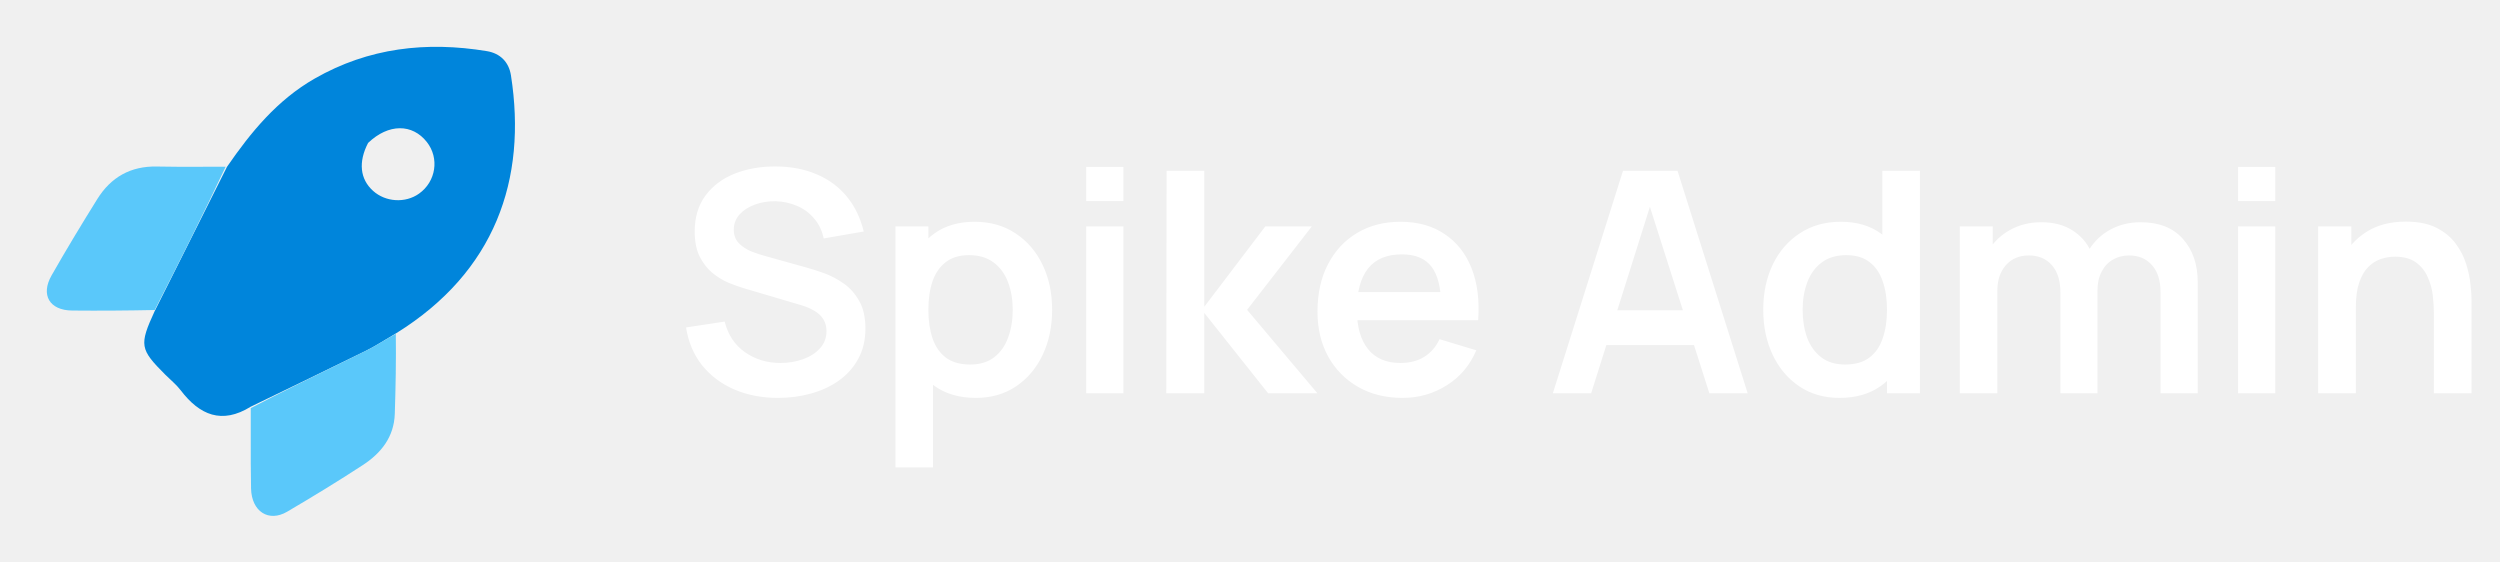
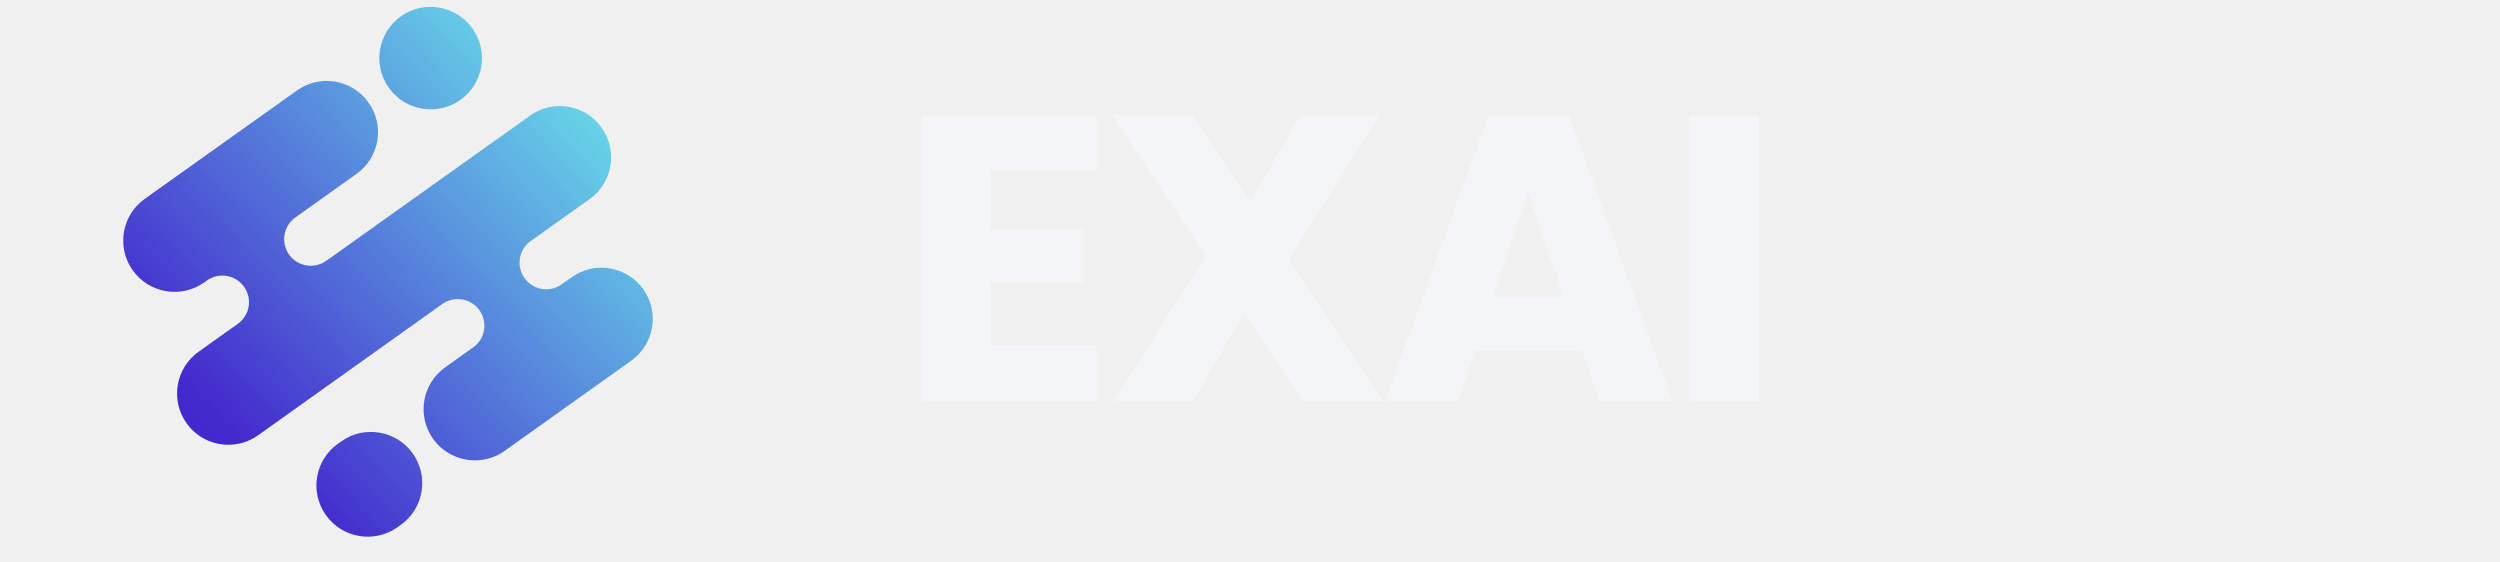
- <svg xmlns="http://www.w3.org/2000/svg" width="178" height="40" viewBox="0 0 178 40" fill="none">
-   <path d="M17.848 28.958C15.797 30.229 14.214 29.558 12.866 27.789C12.555 27.381 12.142 27.051 11.776 26.685C9.953 24.862 9.9 24.577 11.014 22.15C12.771 18.646 14.466 15.263 16.161 11.88C17.862 9.408 19.741 7.12 22.403 5.596C26.247 3.395 30.365 2.932 34.666 3.641C35.616 3.798 36.232 4.417 36.38 5.366C37.541 12.787 35.24 19.354 28.228 23.714C27.423 24.182 26.758 24.628 26.046 24.979C23.321 26.322 20.582 27.634 17.848 28.958ZM26.207 10.178C25.503 11.539 25.63 12.753 26.565 13.592C27.46 14.395 28.863 14.478 29.836 13.786C31.045 12.926 31.296 11.259 30.389 10.109C29.36 8.805 27.669 8.781 26.207 10.178Z" fill="#0085DB" />
-   <path fill-rule="evenodd" clip-rule="evenodd" d="M11.017 22.073C12.771 18.646 14.466 15.263 16.065 11.872C15.455 11.87 14.857 11.872 14.267 11.874C13.222 11.877 12.202 11.881 11.182 11.857C9.306 11.814 7.899 12.614 6.928 14.172C5.811 15.965 4.717 17.775 3.671 19.611C2.877 21.006 3.531 22.095 5.131 22.11C7.073 22.129 9.016 22.115 11.017 22.073ZM24.051 25.958C21.986 26.968 19.917 27.981 17.855 29.058C17.858 29.753 17.856 30.434 17.855 31.108C17.852 32.35 17.85 33.565 17.875 34.779C17.91 36.418 19.128 37.206 20.443 36.434C22.266 35.364 24.073 34.263 25.842 33.107C27.137 32.261 28.056 31.108 28.109 29.466C28.171 27.563 28.207 25.66 28.182 23.768C27.866 23.94 27.567 24.118 27.273 24.292C26.861 24.537 26.462 24.774 26.046 24.979C25.382 25.306 24.717 25.632 24.051 25.958Z" fill="#5AC8FA" />
-   <path d="M55.403 28.33C54.244 28.33 53.199 28.128 52.268 27.725C51.344 27.322 50.581 26.746 49.98 25.998C49.386 25.243 49.008 24.348 48.847 23.314L51.597 22.896C51.832 23.835 52.312 24.561 53.038 25.074C53.771 25.587 54.615 25.844 55.568 25.844C56.133 25.844 56.664 25.756 57.163 25.58C57.662 25.404 58.065 25.147 58.373 24.81C58.688 24.473 58.846 24.058 58.846 23.567C58.846 23.347 58.809 23.145 58.736 22.962C58.663 22.771 58.553 22.603 58.406 22.456C58.267 22.309 58.083 22.177 57.856 22.06C57.636 21.935 57.379 21.829 57.086 21.741L52.994 20.531C52.642 20.428 52.261 20.293 51.85 20.124C51.447 19.948 51.062 19.71 50.695 19.409C50.336 19.101 50.039 18.712 49.804 18.243C49.577 17.766 49.463 17.18 49.463 16.483C49.463 15.464 49.72 14.609 50.233 13.92C50.754 13.223 51.45 12.703 52.323 12.358C53.203 12.013 54.178 11.845 55.249 11.852C56.334 11.859 57.302 12.046 58.153 12.413C59.004 12.772 59.715 13.297 60.287 13.986C60.859 14.675 61.262 15.508 61.497 16.483L58.648 16.978C58.531 16.421 58.303 15.948 57.966 15.559C57.636 15.163 57.229 14.862 56.745 14.657C56.268 14.452 55.759 14.342 55.216 14.327C54.688 14.32 54.197 14.4 53.742 14.569C53.295 14.73 52.932 14.965 52.653 15.273C52.382 15.581 52.246 15.94 52.246 16.351C52.246 16.74 52.363 17.059 52.598 17.308C52.833 17.55 53.122 17.744 53.467 17.891C53.819 18.03 54.175 18.148 54.534 18.243L57.372 19.035C57.761 19.138 58.197 19.277 58.681 19.453C59.165 19.629 59.631 19.875 60.078 20.19C60.525 20.505 60.892 20.92 61.178 21.433C61.471 21.946 61.618 22.599 61.618 23.391C61.618 24.212 61.446 24.935 61.101 25.558C60.764 26.174 60.305 26.687 59.726 27.098C59.147 27.509 58.483 27.817 57.735 28.022C56.994 28.227 56.217 28.33 55.403 28.33ZM69.488 28.33C68.329 28.33 67.358 28.055 66.573 27.505C65.788 26.955 65.198 26.207 64.802 25.261C64.406 24.308 64.208 23.241 64.208 22.06C64.208 20.865 64.406 19.794 64.802 18.848C65.198 17.902 65.777 17.158 66.54 16.615C67.31 16.065 68.26 15.79 69.389 15.79C70.511 15.79 71.483 16.065 72.304 16.615C73.133 17.158 73.774 17.902 74.229 18.848C74.684 19.787 74.911 20.857 74.911 22.06C74.911 23.248 74.687 24.315 74.24 25.261C73.793 26.207 73.162 26.955 72.348 27.505C71.534 28.055 70.581 28.33 69.488 28.33ZM63.757 33.28V16.12H66.1V24.458H66.43V33.28H63.757ZM69.081 25.954C69.77 25.954 70.339 25.782 70.786 25.437C71.233 25.092 71.563 24.627 71.776 24.04C71.996 23.446 72.106 22.786 72.106 22.06C72.106 21.341 71.996 20.689 71.776 20.102C71.556 19.508 71.215 19.039 70.753 18.694C70.291 18.342 69.704 18.166 68.993 18.166C68.318 18.166 67.768 18.331 67.343 18.661C66.918 18.984 66.602 19.438 66.397 20.025C66.199 20.604 66.1 21.283 66.1 22.06C66.1 22.83 66.199 23.508 66.397 24.095C66.602 24.682 66.921 25.14 67.354 25.47C67.794 25.793 68.37 25.954 69.081 25.954ZM77.336 14.316V11.885H79.987V14.316H77.336ZM77.336 28V16.12H79.987V28H77.336ZM83.04 28L83.062 12.16H85.746V21.84L90.091 16.12H93.402L88.793 22.06L93.798 28H90.289L85.746 22.28V28H83.04ZM99.866 28.33C98.663 28.33 97.607 28.07 96.698 27.549C95.788 27.028 95.077 26.306 94.564 25.382C94.058 24.458 93.805 23.395 93.805 22.192C93.805 20.894 94.054 19.768 94.553 18.815C95.051 17.854 95.744 17.11 96.632 16.582C97.519 16.054 98.546 15.79 99.712 15.79C100.944 15.79 101.989 16.08 102.847 16.659C103.712 17.231 104.354 18.041 104.772 19.09C105.19 20.139 105.347 21.374 105.245 22.797H102.616V21.829C102.608 20.538 102.381 19.596 101.934 19.002C101.486 18.408 100.782 18.111 99.822 18.111C98.736 18.111 97.93 18.448 97.402 19.123C96.874 19.79 96.61 20.769 96.61 22.06C96.61 23.263 96.874 24.194 97.402 24.854C97.93 25.514 98.7 25.844 99.712 25.844C100.364 25.844 100.925 25.701 101.395 25.415C101.871 25.122 102.238 24.7 102.495 24.15L105.113 24.942C104.658 26.013 103.954 26.845 103.001 27.439C102.055 28.033 101.01 28.33 99.866 28.33ZM95.774 22.797V20.795H103.947V22.797H95.774ZM110.563 28L115.557 12.16H119.44L124.434 28H121.706L117.174 13.788H117.768L113.291 28H110.563ZM113.346 24.568V22.093H121.662V24.568H113.346ZM130.966 28.33C129.873 28.33 128.92 28.055 128.106 27.505C127.292 26.955 126.661 26.207 126.214 25.261C125.767 24.315 125.543 23.248 125.543 22.06C125.543 20.857 125.767 19.787 126.214 18.848C126.669 17.902 127.31 17.158 128.139 16.615C128.968 16.065 129.943 15.79 131.065 15.79C132.194 15.79 133.14 16.065 133.903 16.615C134.673 17.158 135.256 17.902 135.652 18.848C136.048 19.794 136.246 20.865 136.246 22.06C136.246 23.241 136.048 24.308 135.652 25.261C135.256 26.207 134.666 26.955 133.881 27.505C133.096 28.055 132.125 28.33 130.966 28.33ZM131.373 25.954C132.084 25.954 132.656 25.793 133.089 25.47C133.529 25.14 133.848 24.682 134.046 24.095C134.251 23.508 134.354 22.83 134.354 22.06C134.354 21.283 134.251 20.604 134.046 20.025C133.848 19.438 133.536 18.984 133.111 18.661C132.686 18.331 132.136 18.166 131.461 18.166C130.75 18.166 130.163 18.342 129.701 18.694C129.239 19.039 128.898 19.508 128.678 20.102C128.458 20.689 128.348 21.341 128.348 22.06C128.348 22.786 128.454 23.446 128.667 24.04C128.887 24.627 129.221 25.092 129.668 25.437C130.115 25.782 130.684 25.954 131.373 25.954ZM134.354 28V19.662H134.024V12.16H136.697V28H134.354ZM153.828 28V20.784C153.828 19.97 153.627 19.336 153.223 18.881C152.82 18.419 152.274 18.188 151.584 18.188C151.159 18.188 150.778 18.287 150.44 18.485C150.103 18.676 149.835 18.962 149.637 19.343C149.439 19.717 149.34 20.164 149.34 20.685L148.163 19.992C148.156 19.171 148.339 18.448 148.713 17.825C149.095 17.194 149.608 16.703 150.253 16.351C150.899 15.999 151.617 15.823 152.409 15.823C153.722 15.823 154.727 16.219 155.423 17.011C156.127 17.796 156.479 18.83 156.479 20.113V28H153.828ZM139.539 28V16.12H141.882V19.805H142.212V28H139.539ZM146.7 28V20.817C146.7 19.988 146.499 19.343 146.095 18.881C145.692 18.419 145.142 18.188 144.445 18.188C143.771 18.188 143.228 18.419 142.817 18.881C142.414 19.343 142.212 19.944 142.212 20.685L141.024 19.893C141.024 19.123 141.215 18.43 141.596 17.814C141.978 17.198 142.491 16.714 143.136 16.362C143.789 16.003 144.519 15.823 145.325 15.823C146.213 15.823 146.953 16.014 147.547 16.395C148.149 16.769 148.596 17.282 148.889 17.935C149.19 18.58 149.34 19.31 149.34 20.124V28H146.7ZM159.348 14.316V11.885H161.999V14.316H159.348ZM159.348 28V16.12H161.999V28H159.348ZM173.291 28V22.28C173.291 21.906 173.266 21.492 173.214 21.037C173.163 20.582 173.042 20.146 172.851 19.728C172.668 19.303 172.389 18.954 172.015 18.683C171.649 18.412 171.15 18.276 170.519 18.276C170.182 18.276 169.848 18.331 169.518 18.441C169.188 18.551 168.888 18.742 168.616 19.013C168.352 19.277 168.14 19.644 167.978 20.113C167.817 20.575 167.736 21.169 167.736 21.895L166.163 21.224C166.163 20.212 166.358 19.295 166.746 18.474C167.142 17.653 167.722 17 168.484 16.516C169.247 16.025 170.186 15.779 171.3 15.779C172.18 15.779 172.906 15.926 173.478 16.219C174.05 16.512 174.505 16.886 174.842 17.341C175.18 17.796 175.429 18.28 175.59 18.793C175.752 19.306 175.854 19.794 175.898 20.256C175.95 20.711 175.975 21.081 175.975 21.367V28H173.291ZM165.052 28V16.12H167.417V19.805H167.736V28H165.052Z" fill="white" />
+ <svg xmlns="http://www.w3.org/2000/svg" width="178" zoomAndPan="magnify" viewBox="0 0 133.5 30" height="40" preserveAspectRatio="xMidYMid meet" version="1.0">
+   <defs>
+     <g />
+     <clipPath id="57bb7f1de9">
+       <path d="M 6.203 4 L 35 4 L 35 25 L 6.203 25 Z M 6.203 4 " clip-rule="nonzero" />
+     </clipPath>
+     <clipPath id="40b921ed2f">
+       <path d="M 33.711 19.258 L 26.953 24.074 C 26.469 24.418 25.914 24.582 25.363 24.582 C 24.508 24.582 23.664 24.184 23.129 23.438 C 22.25 22.207 22.535 20.496 23.77 19.617 L 24.98 18.754 L 25.273 18.547 C 25.66 18.273 25.867 17.836 25.867 17.391 C 25.867 17.125 25.793 16.859 25.641 16.621 C 25.199 15.941 24.281 15.766 23.617 16.234 L 13.785 23.242 C 13.305 23.586 12.746 23.75 12.195 23.75 C 11.34 23.75 10.5 23.352 9.965 22.605 C 9.086 21.375 9.371 19.664 10.602 18.785 L 12.238 17.621 L 12.699 17.293 C 13.32 16.852 13.48 16.004 13.07 15.367 C 12.629 14.684 11.707 14.508 11.047 14.98 L 10.91 15.078 C 9.68 15.953 7.969 15.668 7.09 14.438 C 6.211 13.207 6.496 11.5 7.727 10.621 L 15.855 4.832 C 17.086 3.953 18.797 4.238 19.676 5.469 C 20.559 6.699 20.27 8.406 19.039 9.285 L 15.77 11.613 C 15.105 12.09 14.977 13.023 15.484 13.66 C 15.957 14.246 16.809 14.367 17.422 13.926 L 17.656 13.762 L 28.305 6.176 C 28.785 5.832 29.34 5.664 29.891 5.664 C 30.746 5.664 31.59 6.062 32.125 6.812 C 33.004 8.043 32.719 9.75 31.488 10.629 L 28.445 12.797 L 28.34 12.871 C 27.676 13.344 27.547 14.277 28.059 14.914 C 28.527 15.504 29.379 15.621 29.992 15.184 L 30.098 15.109 L 30.527 14.805 C 31.758 13.926 33.469 14.211 34.348 15.441 C 35.227 16.672 34.941 18.379 33.711 19.258 Z M 33.711 19.258 " clip-rule="nonzero" />
+     </clipPath>
+     <linearGradient x1="507.583" gradientTransform="matrix(0.0540176, 0, 0, 0.0539332, 6.57828, 0.366748)" y1="41.959" x2="28.389" gradientUnits="userSpaceOnUse" y2="486.925" id="4371c7eef4">
+       <stop stop-opacity="1" stop-color="rgb(39.999%, 81.999%, 90.599%)" offset="0" />
+       <stop stop-opacity="1" stop-color="rgb(39.999%, 81.999%, 90.599%)" offset="0.125" />
+       <stop stop-opacity="1" stop-color="rgb(39.948%, 81.75%, 90.561%)" offset="0.129" />
+       <stop stop-opacity="1" stop-color="rgb(39.896%, 81.502%, 90.523%)" offset="0.133" />
+       <stop stop-opacity="1" stop-color="rgb(39.821%, 81.143%, 90.466%)" offset="0.137" />
+       <stop stop-opacity="1" stop-color="rgb(39.746%, 80.785%, 90.411%)" offset="0.141" />
+       <stop stop-opacity="1" stop-color="rgb(39.671%, 80.426%, 90.355%)" offset="0.145" />
+       <stop stop-opacity="1" stop-color="rgb(39.598%, 80.069%, 90.3%)" offset="0.148" />
+       <stop stop-opacity="1" stop-color="rgb(39.523%, 79.71%, 90.245%)" offset="0.152" />
+       <stop stop-opacity="1" stop-color="rgb(39.449%, 79.352%, 90.19%)" offset="0.156" />
+       <stop stop-opacity="1" stop-color="rgb(39.374%, 78.993%, 90.134%)" offset="0.16" />
+       <stop stop-opacity="1" stop-color="rgb(39.301%, 78.636%, 90.079%)" offset="0.164" />
+       <stop stop-opacity="1" stop-color="rgb(39.226%, 78.278%, 90.022%)" offset="0.168" />
+       <stop stop-opacity="1" stop-color="rgb(39.151%, 77.919%, 89.967%)" offset="0.172" />
+       <stop stop-opacity="1" stop-color="rgb(39.076%, 77.56%, 89.912%)" offset="0.176" />
+       <stop stop-opacity="1" stop-color="rgb(39.001%, 77.203%, 89.857%)" offset="0.18" />
+       <stop stop-opacity="1" stop-color="rgb(38.927%, 76.845%, 89.801%)" offset="0.184" />
+       <stop stop-opacity="1" stop-color="rgb(38.853%, 76.486%, 89.746%)" offset="0.188" />
+       <stop stop-opacity="1" stop-color="rgb(38.779%, 76.128%, 89.69%)" offset="0.191" />
+       <stop stop-opacity="1" stop-color="rgb(38.704%, 75.771%, 89.635%)" offset="0.195" />
+       <stop stop-opacity="1" stop-color="rgb(38.629%, 75.412%, 89.58%)" offset="0.199" />
+       <stop stop-opacity="1" stop-color="rgb(38.556%, 75.053%, 89.525%)" offset="0.203" />
+       <stop stop-opacity="1" stop-color="rgb(38.481%, 74.695%, 89.468%)" offset="0.207" />
+       <stop stop-opacity="1" stop-color="rgb(38.406%, 74.336%, 89.413%)" offset="0.211" />
+       <stop stop-opacity="1" stop-color="rgb(38.332%, 73.978%, 89.357%)" offset="0.215" />
+       <stop stop-opacity="1" stop-color="rgb(38.257%, 73.621%, 89.302%)" offset="0.219" />
+       <stop stop-opacity="1" stop-color="rgb(38.182%, 73.262%, 89.247%)" offset="0.223" />
+       <stop stop-opacity="1" stop-color="rgb(38.109%, 72.903%, 89.192%)" offset="0.227" />
+       <stop stop-opacity="1" stop-color="rgb(38.034%, 72.545%, 89.136%)" offset="0.23" />
+       <stop stop-opacity="1" stop-color="rgb(37.959%, 72.188%, 89.081%)" offset="0.234" />
+       <stop stop-opacity="1" stop-color="rgb(37.885%, 71.829%, 89.024%)" offset="0.238" />
+       <stop stop-opacity="1" stop-color="rgb(37.811%, 71.471%, 88.969%)" offset="0.242" />
+       <stop stop-opacity="1" stop-color="rgb(37.737%, 71.112%, 88.914%)" offset="0.246" />
+       <stop stop-opacity="1" stop-color="rgb(37.662%, 70.755%, 88.86%)" offset="0.25" />
+       <stop stop-opacity="1" stop-color="rgb(37.587%, 70.396%, 88.803%)" offset="0.254" />
+       <stop stop-opacity="1" stop-color="rgb(37.512%, 70.038%, 88.748%)" offset="0.258" />
+       <stop stop-opacity="1" stop-color="rgb(37.437%, 69.679%, 88.692%)" offset="0.262" />
+       <stop stop-opacity="1" stop-color="rgb(37.364%, 69.322%, 88.637%)" offset="0.266" />
+       <stop stop-opacity="1" stop-color="rgb(37.289%, 68.964%, 88.582%)" offset="0.27" />
+       <stop stop-opacity="1" stop-color="rgb(37.215%, 68.605%, 88.527%)" offset="0.273" />
+       <stop stop-opacity="1" stop-color="rgb(37.14%, 68.246%, 88.47%)" offset="0.277" />
+       <stop stop-opacity="1" stop-color="rgb(37.067%, 67.889%, 88.416%)" offset="0.281" />
+       <stop stop-opacity="1" stop-color="rgb(36.992%, 67.531%, 88.359%)" offset="0.285" />
+       <stop stop-opacity="1" stop-color="rgb(36.917%, 67.172%, 88.304%)" offset="0.289" />
+       <stop stop-opacity="1" stop-color="rgb(36.842%, 66.814%, 88.249%)" offset="0.293" />
+       <stop stop-opacity="1" stop-color="rgb(36.768%, 66.457%, 88.194%)" offset="0.297" />
+       <stop stop-opacity="1" stop-color="rgb(36.693%, 66.098%, 88.138%)" offset="0.301" />
+       <stop stop-opacity="1" stop-color="rgb(36.62%, 65.739%, 88.083%)" offset="0.305" />
+       <stop stop-opacity="1" stop-color="rgb(36.545%, 65.381%, 88.026%)" offset="0.309" />
+       <stop stop-opacity="1" stop-color="rgb(36.47%, 65.024%, 87.971%)" offset="0.312" />
+       <stop stop-opacity="1" stop-color="rgb(36.395%, 64.665%, 87.915%)" offset="0.316" />
+       <stop stop-opacity="1" stop-color="rgb(36.32%, 64.307%, 87.86%)" offset="0.32" />
+       <stop stop-opacity="1" stop-color="rgb(36.246%, 63.948%, 87.805%)" offset="0.324" />
+       <stop stop-opacity="1" stop-color="rgb(36.172%, 63.591%, 87.75%)" offset="0.328" />
+       <stop stop-opacity="1" stop-color="rgb(36.098%, 63.232%, 87.694%)" offset="0.332" />
+       <stop stop-opacity="1" stop-color="rgb(36.023%, 62.874%, 87.639%)" offset="0.336" />
+       <stop stop-opacity="1" stop-color="rgb(35.948%, 62.515%, 87.582%)" offset="0.34" />
+       <stop stop-opacity="1" stop-color="rgb(35.875%, 62.158%, 87.527%)" offset="0.344" />
+       <stop stop-opacity="1" stop-color="rgb(35.8%, 61.8%, 87.473%)" offset="0.348" />
+       <stop stop-opacity="1" stop-color="rgb(35.725%, 61.441%, 87.418%)" offset="0.352" />
+       <stop stop-opacity="1" stop-color="rgb(35.651%, 61.082%, 87.361%)" offset="0.355" />
+       <stop stop-opacity="1" stop-color="rgb(35.576%, 60.725%, 87.306%)" offset="0.359" />
+       <stop stop-opacity="1" stop-color="rgb(35.501%, 60.367%, 87.25%)" offset="0.363" />
+       <stop stop-opacity="1" stop-color="rgb(35.428%, 60.008%, 87.195%)" offset="0.367" />
+       <stop stop-opacity="1" stop-color="rgb(35.353%, 59.65%, 87.14%)" offset="0.371" />
+       <stop stop-opacity="1" stop-color="rgb(35.278%, 59.293%, 87.085%)" offset="0.375" />
+       <stop stop-opacity="1" stop-color="rgb(35.204%, 58.934%, 87.029%)" offset="0.379" />
+       <stop stop-opacity="1" stop-color="rgb(35.13%, 58.575%, 86.974%)" offset="0.383" />
+       <stop stop-opacity="1" stop-color="rgb(35.056%, 58.217%, 86.917%)" offset="0.387" />
+       <stop stop-opacity="1" stop-color="rgb(34.981%, 57.86%, 86.862%)" offset="0.391" />
+       <stop stop-opacity="1" stop-color="rgb(34.906%, 57.501%, 86.807%)" offset="0.395" />
+       <stop stop-opacity="1" stop-color="rgb(34.831%, 57.143%, 86.752%)" offset="0.398" />
+       <stop stop-opacity="1" stop-color="rgb(34.756%, 56.784%, 86.696%)" offset="0.402" />
+       <stop stop-opacity="1" stop-color="rgb(34.683%, 56.427%, 86.641%)" offset="0.406" />
+       <stop stop-opacity="1" stop-color="rgb(34.608%, 56.068%, 86.584%)" offset="0.41" />
+       <stop stop-opacity="1" stop-color="rgb(34.534%, 55.71%, 86.53%)" offset="0.414" />
+       <stop stop-opacity="1" stop-color="rgb(34.459%, 55.351%, 86.475%)" offset="0.418" />
+       <stop stop-opacity="1" stop-color="rgb(34.386%, 54.994%, 86.42%)" offset="0.422" />
+       <stop stop-opacity="1" stop-color="rgb(34.311%, 54.636%, 86.363%)" offset="0.426" />
+       <stop stop-opacity="1" stop-color="rgb(34.236%, 54.277%, 86.308%)" offset="0.43" />
+       <stop stop-opacity="1" stop-color="rgb(34.161%, 53.918%, 86.252%)" offset="0.434" />
+       <stop stop-opacity="1" stop-color="rgb(34.087%, 53.561%, 86.197%)" offset="0.438" />
+       <stop stop-opacity="1" stop-color="rgb(34.012%, 53.203%, 86.142%)" offset="0.441" />
+       <stop stop-opacity="1" stop-color="rgb(33.939%, 52.844%, 86.087%)" offset="0.445" />
+       <stop stop-opacity="1" stop-color="rgb(33.864%, 52.486%, 86.031%)" offset="0.449" />
+       <stop stop-opacity="1" stop-color="rgb(33.789%, 52.129%, 85.976%)" offset="0.453" />
+       <stop stop-opacity="1" stop-color="rgb(33.714%, 51.77%, 85.919%)" offset="0.457" />
+       <stop stop-opacity="1" stop-color="rgb(33.641%, 51.411%, 85.864%)" offset="0.461" />
+       <stop stop-opacity="1" stop-color="rgb(33.566%, 51.053%, 85.809%)" offset="0.465" />
+       <stop stop-opacity="1" stop-color="rgb(33.492%, 50.696%, 85.754%)" offset="0.469" />
+       <stop stop-opacity="1" stop-color="rgb(33.417%, 50.337%, 85.698%)" offset="0.473" />
+       <stop stop-opacity="1" stop-color="rgb(33.342%, 49.979%, 85.643%)" offset="0.477" />
+       <stop stop-opacity="1" stop-color="rgb(33.267%, 49.62%, 85.587%)" offset="0.48" />
+       <stop stop-opacity="1" stop-color="rgb(33.194%, 49.263%, 85.532%)" offset="0.484" />
+       <stop stop-opacity="1" stop-color="rgb(33.119%, 48.904%, 85.477%)" offset="0.488" />
+       <stop stop-opacity="1" stop-color="rgb(33.044%, 48.546%, 85.422%)" offset="0.492" />
+       <stop stop-opacity="1" stop-color="rgb(32.97%, 48.187%, 85.365%)" offset="0.496" />
+       <stop stop-opacity="1" stop-color="rgb(32.896%, 47.83%, 85.31%)" offset="0.5" />
+       <stop stop-opacity="1" stop-color="rgb(32.822%, 47.472%, 85.254%)" offset="0.504" />
+       <stop stop-opacity="1" stop-color="rgb(32.747%, 47.113%, 85.199%)" offset="0.508" />
+       <stop stop-opacity="1" stop-color="rgb(32.672%, 46.754%, 85.144%)" offset="0.512" />
+       <stop stop-opacity="1" stop-color="rgb(32.597%, 46.397%, 85.089%)" offset="0.516" />
+       <stop stop-opacity="1" stop-color="rgb(32.523%, 46.039%, 85.033%)" offset="0.52" />
+       <stop stop-opacity="1" stop-color="rgb(32.449%, 45.68%, 84.978%)" offset="0.523" />
+       <stop stop-opacity="1" stop-color="rgb(32.375%, 45.322%, 84.921%)" offset="0.527" />
+       <stop stop-opacity="1" stop-color="rgb(32.3%, 44.965%, 84.866%)" offset="0.531" />
+       <stop stop-opacity="1" stop-color="rgb(32.225%, 44.606%, 84.811%)" offset="0.535" />
+       <stop stop-opacity="1" stop-color="rgb(32.15%, 44.247%, 84.756%)" offset="0.539" />
+       <stop stop-opacity="1" stop-color="rgb(32.075%, 43.889%, 84.7%)" offset="0.543" />
+       <stop stop-opacity="1" stop-color="rgb(32.002%, 43.532%, 84.645%)" offset="0.547" />
+       <stop stop-opacity="1" stop-color="rgb(31.927%, 43.173%, 84.589%)" offset="0.551" />
+       <stop stop-opacity="1" stop-color="rgb(31.853%, 42.815%, 84.534%)" offset="0.555" />
+       <stop stop-opacity="1" stop-color="rgb(31.778%, 42.456%, 84.479%)" offset="0.559" />
+       <stop stop-opacity="1" stop-color="rgb(31.705%, 42.099%, 84.424%)" offset="0.562" />
+       <stop stop-opacity="1" stop-color="rgb(31.63%, 41.74%, 84.367%)" offset="0.566" />
+       <stop stop-opacity="1" stop-color="rgb(31.555%, 41.382%, 84.312%)" offset="0.57" />
+       <stop stop-opacity="1" stop-color="rgb(31.48%, 41.023%, 84.256%)" offset="0.574" />
+       <stop stop-opacity="1" stop-color="rgb(31.406%, 40.666%, 84.201%)" offset="0.578" />
+       <stop stop-opacity="1" stop-color="rgb(31.331%, 40.308%, 84.146%)" offset="0.582" />
+       <stop stop-opacity="1" stop-color="rgb(31.258%, 39.949%, 84.091%)" offset="0.586" />
+       <stop stop-opacity="1" stop-color="rgb(31.183%, 39.59%, 84.035%)" offset="0.59" />
+       <stop stop-opacity="1" stop-color="rgb(31.108%, 39.233%, 83.98%)" offset="0.594" />
+       <stop stop-opacity="1" stop-color="rgb(31.033%, 38.875%, 83.923%)" offset="0.598" />
+       <stop stop-opacity="1" stop-color="rgb(30.96%, 38.516%, 83.868%)" offset="0.602" />
+       <stop stop-opacity="1" stop-color="rgb(30.885%, 38.158%, 83.813%)" offset="0.605" />
+       <stop stop-opacity="1" stop-color="rgb(30.811%, 37.801%, 83.759%)" offset="0.609" />
+       <stop stop-opacity="1" stop-color="rgb(30.736%, 37.442%, 83.702%)" offset="0.613" />
+       <stop stop-opacity="1" stop-color="rgb(30.661%, 37.083%, 83.647%)" offset="0.617" />
+       <stop stop-opacity="1" stop-color="rgb(30.586%, 36.725%, 83.591%)" offset="0.621" />
+       <stop stop-opacity="1" stop-color="rgb(30.513%, 36.366%, 83.536%)" offset="0.625" />
+       <stop stop-opacity="1" stop-color="rgb(30.438%, 36.008%, 83.481%)" offset="0.629" />
+       <stop stop-opacity="1" stop-color="rgb(30.363%, 35.651%, 83.426%)" offset="0.633" />
+       <stop stop-opacity="1" stop-color="rgb(30.289%, 35.292%, 83.369%)" offset="0.637" />
+       <stop stop-opacity="1" stop-color="rgb(30.215%, 34.933%, 83.315%)" offset="0.641" />
+       <stop stop-opacity="1" stop-color="rgb(30.141%, 34.575%, 83.258%)" offset="0.645" />
+       <stop stop-opacity="1" stop-color="rgb(30.066%, 34.218%, 83.203%)" offset="0.648" />
+       <stop stop-opacity="1" stop-color="rgb(29.991%, 33.859%, 83.148%)" offset="0.652" />
+       <stop stop-opacity="1" stop-color="rgb(29.916%, 33.501%, 83.093%)" offset="0.656" />
+       <stop stop-opacity="1" stop-color="rgb(29.842%, 33.142%, 83.037%)" offset="0.66" />
+       <stop stop-opacity="1" stop-color="rgb(29.768%, 32.785%, 82.982%)" offset="0.664" />
+       <stop stop-opacity="1" stop-color="rgb(29.694%, 32.426%, 82.925%)" offset="0.668" />
+       <stop stop-opacity="1" stop-color="rgb(29.619%, 32.068%, 82.87%)" offset="0.672" />
+       <stop stop-opacity="1" stop-color="rgb(29.544%, 31.709%, 82.816%)" offset="0.676" />
+       <stop stop-opacity="1" stop-color="rgb(29.471%, 31.352%, 82.761%)" offset="0.68" />
+       <stop stop-opacity="1" stop-color="rgb(29.396%, 30.994%, 82.704%)" offset="0.684" />
+       <stop stop-opacity="1" stop-color="rgb(29.321%, 30.635%, 82.649%)" offset="0.688" />
+       <stop stop-opacity="1" stop-color="rgb(29.247%, 30.276%, 82.593%)" offset="0.691" />
+       <stop stop-opacity="1" stop-color="rgb(29.172%, 29.919%, 82.538%)" offset="0.695" />
+       <stop stop-opacity="1" stop-color="rgb(29.097%, 29.561%, 82.483%)" offset="0.699" />
+       <stop stop-opacity="1" stop-color="rgb(29.024%, 29.202%, 82.428%)" offset="0.703" />
+       <stop stop-opacity="1" stop-color="rgb(28.949%, 28.844%, 82.372%)" offset="0.707" />
+       <stop stop-opacity="1" stop-color="rgb(28.874%, 28.487%, 82.317%)" offset="0.711" />
+       <stop stop-opacity="1" stop-color="rgb(28.799%, 28.128%, 82.26%)" offset="0.715" />
+       <stop stop-opacity="1" stop-color="rgb(28.726%, 27.769%, 82.205%)" offset="0.719" />
+       <stop stop-opacity="1" stop-color="rgb(28.651%, 27.411%, 82.15%)" offset="0.723" />
+       <stop stop-opacity="1" stop-color="rgb(28.577%, 27.054%, 82.095%)" offset="0.727" />
+       <stop stop-opacity="1" stop-color="rgb(28.502%, 26.695%, 82.039%)" offset="0.73" />
+       <stop stop-opacity="1" stop-color="rgb(28.427%, 26.337%, 81.984%)" offset="0.734" />
+       <stop stop-opacity="1" stop-color="rgb(28.352%, 25.978%, 81.927%)" offset="0.738" />
+       <stop stop-opacity="1" stop-color="rgb(28.279%, 25.621%, 81.873%)" offset="0.742" />
+       <stop stop-opacity="1" stop-color="rgb(28.204%, 25.262%, 81.818%)" offset="0.746" />
+       <stop stop-opacity="1" stop-color="rgb(28.13%, 24.904%, 81.763%)" offset="0.75" />
+       <stop stop-opacity="1" stop-color="rgb(28.055%, 24.545%, 81.706%)" offset="0.754" />
+       <stop stop-opacity="1" stop-color="rgb(27.982%, 24.188%, 81.651%)" offset="0.758" />
+       <stop stop-opacity="1" stop-color="rgb(27.907%, 23.83%, 81.595%)" offset="0.762" />
+       <stop stop-opacity="1" stop-color="rgb(27.832%, 23.471%, 81.54%)" offset="0.766" />
+       <stop stop-opacity="1" stop-color="rgb(27.757%, 23.112%, 81.485%)" offset="0.77" />
+       <stop stop-opacity="1" stop-color="rgb(27.682%, 22.755%, 81.43%)" offset="0.773" />
+       <stop stop-opacity="1" stop-color="rgb(27.608%, 22.397%, 81.374%)" offset="0.777" />
+       <stop stop-opacity="1" stop-color="rgb(27.534%, 22.038%, 81.319%)" offset="0.781" />
+       <stop stop-opacity="1" stop-color="rgb(27.46%, 21.68%, 81.262%)" offset="0.785" />
+       <stop stop-opacity="1" stop-color="rgb(27.385%, 21.323%, 81.207%)" offset="0.789" />
+       <stop stop-opacity="1" stop-color="rgb(27.31%, 20.964%, 81.152%)" offset="0.793" />
+       <stop stop-opacity="1" stop-color="rgb(27.235%, 20.605%, 81.097%)" offset="0.797" />
+       <stop stop-opacity="1" stop-color="rgb(27.161%, 20.247%, 81.041%)" offset="0.801" />
+       <stop stop-opacity="1" stop-color="rgb(27.087%, 19.89%, 80.986%)" offset="0.805" />
+       <stop stop-opacity="1" stop-color="rgb(27.013%, 19.531%, 80.93%)" offset="0.809" />
+       <stop stop-opacity="1" stop-color="rgb(26.938%, 19.173%, 80.875%)" offset="0.812" />
+       <stop stop-opacity="1" stop-color="rgb(26.863%, 18.814%, 80.82%)" offset="0.816" />
+       <stop stop-opacity="1" stop-color="rgb(26.79%, 18.457%, 80.765%)" offset="0.82" />
+       <stop stop-opacity="1" stop-color="rgb(26.715%, 18.098%, 80.708%)" offset="0.824" />
+       <stop stop-opacity="1" stop-color="rgb(26.64%, 17.74%, 80.653%)" offset="0.828" />
+       <stop stop-opacity="1" stop-color="rgb(26.566%, 17.381%, 80.597%)" offset="0.832" />
+       <stop stop-opacity="1" stop-color="rgb(26.491%, 17.024%, 80.542%)" offset="0.836" />
+       <stop stop-opacity="1" stop-color="rgb(26.416%, 16.666%, 80.487%)" offset="0.84" />
+       <stop stop-opacity="1" stop-color="rgb(26.343%, 16.307%, 80.432%)" offset="0.844" />
+       <stop stop-opacity="1" stop-color="rgb(26.32%, 16.203%, 80.415%)" offset="0.875" />
+       <stop stop-opacity="1" stop-color="rgb(26.299%, 16.1%, 80.399%)" offset="1" />
+     </linearGradient>
+     <clipPath id="a6b8765dda">
+       <path d="M 16 23 L 23 23 L 23 29 L 16 29 Z M 16 23 " clip-rule="nonzero" />
+     </clipPath>
+     <clipPath id="3302775300">
+       <path d="M 18.219 23.574 L 18.047 23.695 C 16.812 24.574 16.527 26.281 17.406 27.512 C 18.285 28.742 19.996 29.027 21.23 28.152 L 21.402 28.027 C 22.633 27.152 22.918 25.441 22.039 24.211 C 21.16 22.984 19.449 22.695 18.219 23.574 Z M 18.219 23.574 " clip-rule="nonzero" />
+     </clipPath>
+     <linearGradient x1="304.378" gradientTransform="matrix(0.0540176, 0, 0, 0.0539332, 6.57828, 0.366748)" y1="416.064" x2="182.315" gradientUnits="userSpaceOnUse" y2="529.407" id="8cca13d79c">
+       <stop stop-opacity="1" stop-color="rgb(30.666%, 37.102%, 83.65%)" offset="0" />
+       <stop stop-opacity="1" stop-color="rgb(30.627%, 36.919%, 83.621%)" offset="0.016" />
+       <stop stop-opacity="1" stop-color="rgb(30.551%, 36.554%, 83.565%)" offset="0.031" />
+       <stop stop-opacity="1" stop-color="rgb(30.475%, 36.188%, 83.508%)" offset="0.047" />
+       <stop stop-opacity="1" stop-color="rgb(30.4%, 35.823%, 83.452%)" offset="0.062" />
+       <stop stop-opacity="1" stop-color="rgb(30.324%, 35.458%, 83.395%)" offset="0.078" />
+       <stop stop-opacity="1" stop-color="rgb(30.247%, 35.094%, 83.339%)" offset="0.094" />
+       <stop stop-opacity="1" stop-color="rgb(30.173%, 34.729%, 83.282%)" offset="0.109" />
+       <stop stop-opacity="1" stop-color="rgb(30.096%, 34.364%, 83.226%)" offset="0.125" />
+       <stop stop-opacity="1" stop-color="rgb(30.02%, 33.998%, 83.17%)" offset="0.141" />
+       <stop stop-opacity="1" stop-color="rgb(29.944%, 33.633%, 83.113%)" offset="0.156" />
+       <stop stop-opacity="1" stop-color="rgb(29.869%, 33.269%, 83.057%)" offset="0.172" />
+       <stop stop-opacity="1" stop-color="rgb(29.793%, 32.904%, 83%)" offset="0.188" />
+       <stop stop-opacity="1" stop-color="rgb(29.716%, 32.539%, 82.944%)" offset="0.203" />
+       <stop stop-opacity="1" stop-color="rgb(29.64%, 32.173%, 82.887%)" offset="0.219" />
+       <stop stop-opacity="1" stop-color="rgb(29.565%, 31.808%, 82.831%)" offset="0.234" />
+       <stop stop-opacity="1" stop-color="rgb(29.489%, 31.444%, 82.774%)" offset="0.25" />
+       <stop stop-opacity="1" stop-color="rgb(29.413%, 31.079%, 82.716%)" offset="0.266" />
+       <stop stop-opacity="1" stop-color="rgb(29.338%, 30.714%, 82.66%)" offset="0.281" />
+       <stop stop-opacity="1" stop-color="rgb(29.262%, 30.348%, 82.603%)" offset="0.297" />
+       <stop stop-opacity="1" stop-color="rgb(29.185%, 29.984%, 82.547%)" offset="0.312" />
+       <stop stop-opacity="1" stop-color="rgb(29.109%, 29.619%, 82.491%)" offset="0.328" />
+       <stop stop-opacity="1" stop-color="rgb(29.034%, 29.254%, 82.434%)" offset="0.344" />
+       <stop stop-opacity="1" stop-color="rgb(28.958%, 28.889%, 82.378%)" offset="0.359" />
+       <stop stop-opacity="1" stop-color="rgb(28.882%, 28.523%, 82.321%)" offset="0.375" />
+       <stop stop-opacity="1" stop-color="rgb(28.806%, 28.159%, 82.265%)" offset="0.391" />
+       <stop stop-opacity="1" stop-color="rgb(28.731%, 27.794%, 82.208%)" offset="0.406" />
+       <stop stop-opacity="1" stop-color="rgb(28.654%, 27.429%, 82.152%)" offset="0.422" />
+       <stop stop-opacity="1" stop-color="rgb(28.578%, 27.065%, 82.095%)" offset="0.438" />
+       <stop stop-opacity="1" stop-color="rgb(28.503%, 26.698%, 82.039%)" offset="0.453" />
+       <stop stop-opacity="1" stop-color="rgb(28.427%, 26.334%, 81.982%)" offset="0.469" />
+       <stop stop-opacity="1" stop-color="rgb(28.351%, 25.969%, 81.926%)" offset="0.48" />
+       <stop stop-opacity="1" stop-color="rgb(28.313%, 25.787%, 81.898%)" offset="0.484" />
+       <stop stop-opacity="1" stop-color="rgb(28.275%, 25.604%, 81.87%)" offset="0.5" />
+       <stop stop-opacity="1" stop-color="rgb(28.2%, 25.24%, 81.813%)" offset="0.516" />
+       <stop stop-opacity="1" stop-color="rgb(28.123%, 24.875%, 81.757%)" offset="0.52" />
+       <stop stop-opacity="1" stop-color="rgb(28.085%, 24.692%, 81.729%)" offset="0.531" />
+       <stop stop-opacity="1" stop-color="rgb(28.047%, 24.509%, 81.7%)" offset="0.547" />
+       <stop stop-opacity="1" stop-color="rgb(27.971%, 24.144%, 81.644%)" offset="0.562" />
+       <stop stop-opacity="1" stop-color="rgb(27.896%, 23.779%, 81.587%)" offset="0.578" />
+       <stop stop-opacity="1" stop-color="rgb(27.82%, 23.415%, 81.531%)" offset="0.594" />
+       <stop stop-opacity="1" stop-color="rgb(27.744%, 23.05%, 81.474%)" offset="0.609" />
+       <stop stop-opacity="1" stop-color="rgb(27.669%, 22.684%, 81.418%)" offset="0.625" />
+       <stop stop-opacity="1" stop-color="rgb(27.592%, 22.319%, 81.361%)" offset="0.641" />
+       <stop stop-opacity="1" stop-color="rgb(27.516%, 21.954%, 81.305%)" offset="0.656" />
+       <stop stop-opacity="1" stop-color="rgb(27.44%, 21.59%, 81.248%)" offset="0.672" />
+       <stop stop-opacity="1" stop-color="rgb(27.365%, 21.225%, 81.192%)" offset="0.688" />
+       <stop stop-opacity="1" stop-color="rgb(27.289%, 20.859%, 81.136%)" offset="0.703" />
+       <stop stop-opacity="1" stop-color="rgb(27.213%, 20.494%, 81.079%)" offset="0.719" />
+       <stop stop-opacity="1" stop-color="rgb(27.138%, 20.129%, 81.023%)" offset="0.734" />
+       <stop stop-opacity="1" stop-color="rgb(27.061%, 19.765%, 80.966%)" offset="0.75" />
+       <stop stop-opacity="1" stop-color="rgb(26.985%, 19.4%, 80.91%)" offset="0.766" />
+       <stop stop-opacity="1" stop-color="rgb(26.909%, 19.034%, 80.853%)" offset="0.781" />
+       <stop stop-opacity="1" stop-color="rgb(26.834%, 18.669%, 80.797%)" offset="0.797" />
+       <stop stop-opacity="1" stop-color="rgb(26.758%, 18.304%, 80.74%)" offset="0.812" />
+       <stop stop-opacity="1" stop-color="rgb(26.682%, 17.94%, 80.684%)" offset="0.828" />
+       <stop stop-opacity="1" stop-color="rgb(26.605%, 17.575%, 80.627%)" offset="0.844" />
+       <stop stop-opacity="1" stop-color="rgb(26.53%, 17.21%, 80.571%)" offset="0.859" />
+       <stop stop-opacity="1" stop-color="rgb(26.454%, 16.844%, 80.515%)" offset="0.875" />
+       <stop stop-opacity="1" stop-color="rgb(26.378%, 16.479%, 80.458%)" offset="0.891" />
+       <stop stop-opacity="1" stop-color="rgb(26.32%, 16.199%, 80.414%)" offset="0.906" />
+       <stop stop-opacity="1" stop-color="rgb(26.299%, 16.1%, 80.399%)" offset="0.938" />
+       <stop stop-opacity="1" stop-color="rgb(26.299%, 16.1%, 80.399%)" offset="1" />
+     </linearGradient>
+     <clipPath id="f25d8201f0">
+       <path d="M 20 0 L 26 0 L 26 6 L 20 6 Z M 20 0 " clip-rule="nonzero" />
+     </clipPath>
+     <clipPath id="39f94dddac">
+       <path d="M 24.59 5.332 C 25.82 4.453 26.105 2.742 25.227 1.516 C 24.348 0.285 22.637 0 21.406 0.875 C 20.172 1.754 19.887 3.461 20.766 4.691 C 21.645 5.922 23.355 6.207 24.59 5.332 Z M 24.59 5.332 " clip-rule="nonzero" />
+     </clipPath>
+     <linearGradient x1="363.561" gradientTransform="matrix(0.0540176, 0, 0, 0.0539332, 6.57828, 0.366748)" y1="-4.611" x2="244.339" gradientUnits="userSpaceOnUse" y2="106.095" id="9d94b1e604">
+       <stop stop-opacity="1" stop-color="rgb(39.999%, 81.999%, 90.599%)" offset="0" />
+       <stop stop-opacity="1" stop-color="rgb(39.989%, 81.949%, 90.591%)" offset="0.062" />
+       <stop stop-opacity="1" stop-color="rgb(39.941%, 81.72%, 90.556%)" offset="0.078" />
+       <stop stop-opacity="1" stop-color="rgb(39.867%, 81.363%, 90.501%)" offset="0.094" />
+       <stop stop-opacity="1" stop-color="rgb(39.792%, 81.007%, 90.445%)" offset="0.109" />
+       <stop stop-opacity="1" stop-color="rgb(39.719%, 80.65%, 90.39%)" offset="0.125" />
+       <stop stop-opacity="1" stop-color="rgb(39.644%, 80.293%, 90.335%)" offset="0.141" />
+       <stop stop-opacity="1" stop-color="rgb(39.571%, 79.938%, 90.28%)" offset="0.156" />
+       <stop stop-opacity="1" stop-color="rgb(39.496%, 79.581%, 90.225%)" offset="0.172" />
+       <stop stop-opacity="1" stop-color="rgb(39.423%, 79.224%, 90.17%)" offset="0.188" />
+       <stop stop-opacity="1" stop-color="rgb(39.348%, 78.868%, 90.114%)" offset="0.203" />
+       <stop stop-opacity="1" stop-color="rgb(39.273%, 78.511%, 90.059%)" offset="0.219" />
+       <stop stop-opacity="1" stop-color="rgb(39.2%, 78.156%, 90.004%)" offset="0.234" />
+       <stop stop-opacity="1" stop-color="rgb(39.125%, 77.798%, 89.949%)" offset="0.25" />
+       <stop stop-opacity="1" stop-color="rgb(39.052%, 77.441%, 89.894%)" offset="0.266" />
+       <stop stop-opacity="1" stop-color="rgb(38.977%, 77.086%, 89.839%)" offset="0.281" />
+       <stop stop-opacity="1" stop-color="rgb(38.904%, 76.729%, 89.783%)" offset="0.297" />
+       <stop stop-opacity="1" stop-color="rgb(38.829%, 76.372%, 89.728%)" offset="0.312" />
+       <stop stop-opacity="1" stop-color="rgb(38.754%, 76.016%, 89.673%)" offset="0.328" />
+       <stop stop-opacity="1" stop-color="rgb(38.681%, 75.659%, 89.618%)" offset="0.344" />
+       <stop stop-opacity="1" stop-color="rgb(38.606%, 75.304%, 89.563%)" offset="0.359" />
+       <stop stop-opacity="1" stop-color="rgb(38.533%, 74.947%, 89.508%)" offset="0.375" />
+       <stop stop-opacity="1" stop-color="rgb(38.458%, 74.59%, 89.452%)" offset="0.391" />
+       <stop stop-opacity="1" stop-color="rgb(38.385%, 74.234%, 89.397%)" offset="0.406" />
+       <stop stop-opacity="1" stop-color="rgb(38.31%, 73.877%, 89.342%)" offset="0.422" />
+       <stop stop-opacity="1" stop-color="rgb(38.235%, 73.52%, 89.287%)" offset="0.438" />
+       <stop stop-opacity="1" stop-color="rgb(38.162%, 73.164%, 89.232%)" offset="0.453" />
+       <stop stop-opacity="1" stop-color="rgb(38.087%, 72.807%, 89.177%)" offset="0.469" />
+       <stop stop-opacity="1" stop-color="rgb(38.014%, 72.452%, 89.122%)" offset="0.481" />
+       <stop stop-opacity="1" stop-color="rgb(37.978%, 72.273%, 89.095%)" offset="0.484" />
+       <stop stop-opacity="1" stop-color="rgb(37.939%, 72.095%, 89.066%)" offset="0.5" />
+       <stop stop-opacity="1" stop-color="rgb(37.866%, 71.738%, 89.011%)" offset="0.516" />
+       <stop stop-opacity="1" stop-color="rgb(37.791%, 71.382%, 88.956%)" offset="0.519" />
+       <stop stop-opacity="1" stop-color="rgb(37.755%, 71.204%, 88.928%)" offset="0.531" />
+       <stop stop-opacity="1" stop-color="rgb(37.718%, 71.025%, 88.901%)" offset="0.547" />
+       <stop stop-opacity="1" stop-color="rgb(37.643%, 70.668%, 88.846%)" offset="0.562" />
+       <stop stop-opacity="1" stop-color="rgb(37.569%, 70.312%, 88.791%)" offset="0.578" />
+       <stop stop-opacity="1" stop-color="rgb(37.495%, 69.955%, 88.734%)" offset="0.594" />
+       <stop stop-opacity="1" stop-color="rgb(37.421%, 69.6%, 88.68%)" offset="0.609" />
+       <stop stop-opacity="1" stop-color="rgb(37.347%, 69.243%, 88.625%)" offset="0.625" />
+       <stop stop-opacity="1" stop-color="rgb(37.273%, 68.886%, 88.57%)" offset="0.641" />
+       <stop stop-opacity="1" stop-color="rgb(37.199%, 68.53%, 88.515%)" offset="0.656" />
+       <stop stop-opacity="1" stop-color="rgb(37.125%, 68.173%, 88.46%)" offset="0.672" />
+       <stop stop-opacity="1" stop-color="rgb(37.05%, 67.816%, 88.403%)" offset="0.688" />
+       <stop stop-opacity="1" stop-color="rgb(36.977%, 67.461%, 88.348%)" offset="0.703" />
+       <stop stop-opacity="1" stop-color="rgb(36.902%, 67.104%, 88.293%)" offset="0.719" />
+       <stop stop-opacity="1" stop-color="rgb(36.829%, 66.748%, 88.239%)" offset="0.734" />
+       <stop stop-opacity="1" stop-color="rgb(36.754%, 66.391%, 88.184%)" offset="0.75" />
+       <stop stop-opacity="1" stop-color="rgb(36.681%, 66.034%, 88.129%)" offset="0.766" />
+       <stop stop-opacity="1" stop-color="rgb(36.606%, 65.678%, 88.072%)" offset="0.781" />
+       <stop stop-opacity="1" stop-color="rgb(36.531%, 65.321%, 88.017%)" offset="0.797" />
+       <stop stop-opacity="1" stop-color="rgb(36.458%, 64.964%, 87.962%)" offset="0.812" />
+       <stop stop-opacity="1" stop-color="rgb(36.383%, 64.609%, 87.907%)" offset="0.828" />
+       <stop stop-opacity="1" stop-color="rgb(36.31%, 64.252%, 87.852%)" offset="0.844" />
+       <stop stop-opacity="1" stop-color="rgb(36.235%, 63.896%, 87.798%)" offset="0.859" />
+       <stop stop-opacity="1" stop-color="rgb(36.162%, 63.539%, 87.743%)" offset="0.875" />
+       <stop stop-opacity="1" stop-color="rgb(36.087%, 63.182%, 87.686%)" offset="0.891" />
+       <stop stop-opacity="1" stop-color="rgb(36.012%, 62.827%, 87.631%)" offset="0.906" />
+       <stop stop-opacity="1" stop-color="rgb(35.939%, 62.469%, 87.576%)" offset="0.922" />
+       <stop stop-opacity="1" stop-color="rgb(35.864%, 62.112%, 87.521%)" offset="0.938" />
+       <stop stop-opacity="1" stop-color="rgb(35.791%, 61.757%, 87.466%)" offset="0.953" />
+       <stop stop-opacity="1" stop-color="rgb(35.716%, 61.4%, 87.411%)" offset="0.969" />
+       <stop stop-opacity="1" stop-color="rgb(35.643%, 61.044%, 87.355%)" offset="0.984" />
+       <stop stop-opacity="1" stop-color="rgb(35.568%, 60.687%, 87.3%)" offset="1" />
+     </linearGradient>
+   </defs>
+   <g clip-path="url(#57bb7f1de9)">
+     <g clip-path="url(#40b921ed2f)">
+       <path fill="url(#4371c7eef4)" d="M 6.211 3.953 L 6.211 24.582 L 35.227 24.582 L 35.227 3.953 Z M 6.211 3.953 " fill-rule="nonzero" />
+     </g>
+   </g>
+   <g clip-path="url(#a6b8765dda)">
+     <g clip-path="url(#3302775300)">
+       <path fill="url(#8cca13d79c)" d="M 16.527 22.695 L 16.527 29.027 L 22.918 29.027 L 22.918 22.695 Z M 16.527 22.695 " fill-rule="nonzero" />
+     </g>
+   </g>
+   <g clip-path="url(#f25d8201f0)">
+     <g clip-path="url(#39f94dddac)">
+       <path fill="url(#9d94b1e604)" d="M 19.887 0 L 19.887 6.207 L 26.105 6.207 L 26.105 0 Z M 19.887 0 " fill-rule="nonzero" />
+     </g>
+   </g>
+   <g fill="#f4f5f7" fill-opacity="1">
+     <g transform="translate(47.86604, 21.41335)">
+       <g>
+         <path d="M 5.062 -12.266 L 5.062 -9.188 L 10.031 -9.188 L 10.031 -6.312 L 5.062 -6.312 L 5.062 -2.969 L 10.688 -2.969 L 10.688 0 L 1.344 0 L 1.344 -15.25 L 10.688 -15.25 L 10.688 -12.266 Z M 5.062 -12.266 " />
+       </g>
+     </g>
+   </g>
+   <g fill="#f4f5f7" fill-opacity="1">
+     <g transform="translate(58.85462, 21.41335)">
+       <g>
+         <path d="M 10.688 0 L 7.578 -4.672 L 4.844 0 L 0.625 0 L 5.516 -7.75 L 0.516 -15.25 L 4.844 -15.25 L 7.906 -10.641 L 10.594 -15.25 L 14.812 -15.25 L 9.969 -7.562 L 15 0 Z M 10.688 0 " />
+       </g>
+     </g>
+   </g>
+   <g fill="#f4f5f7" fill-opacity="1">
+     <g transform="translate(73.62203, 21.41335)">
+       <g>
+         <path d="M 10.844 -2.688 L 5.141 -2.688 L 4.234 0 L 0.344 0 L 5.859 -15.25 L 10.172 -15.25 L 15.688 0 L 11.75 0 Z M 9.875 -5.562 L 8 -11.141 L 6.125 -5.562 Z M 9.875 -5.562 " />
+       </g>
+     </g>
+   </g>
+   <g fill="#f4f5f7" fill-opacity="1">
+     <g transform="translate(88.86722, 21.41335)">
+       <g>
+         <path d="M 5.062 -15.25 L 5.062 0 L 1.344 0 L 1.344 -15.25 Z M 5.062 -15.25 " />
+       </g>
+     </g>
+   </g>
</svg>
